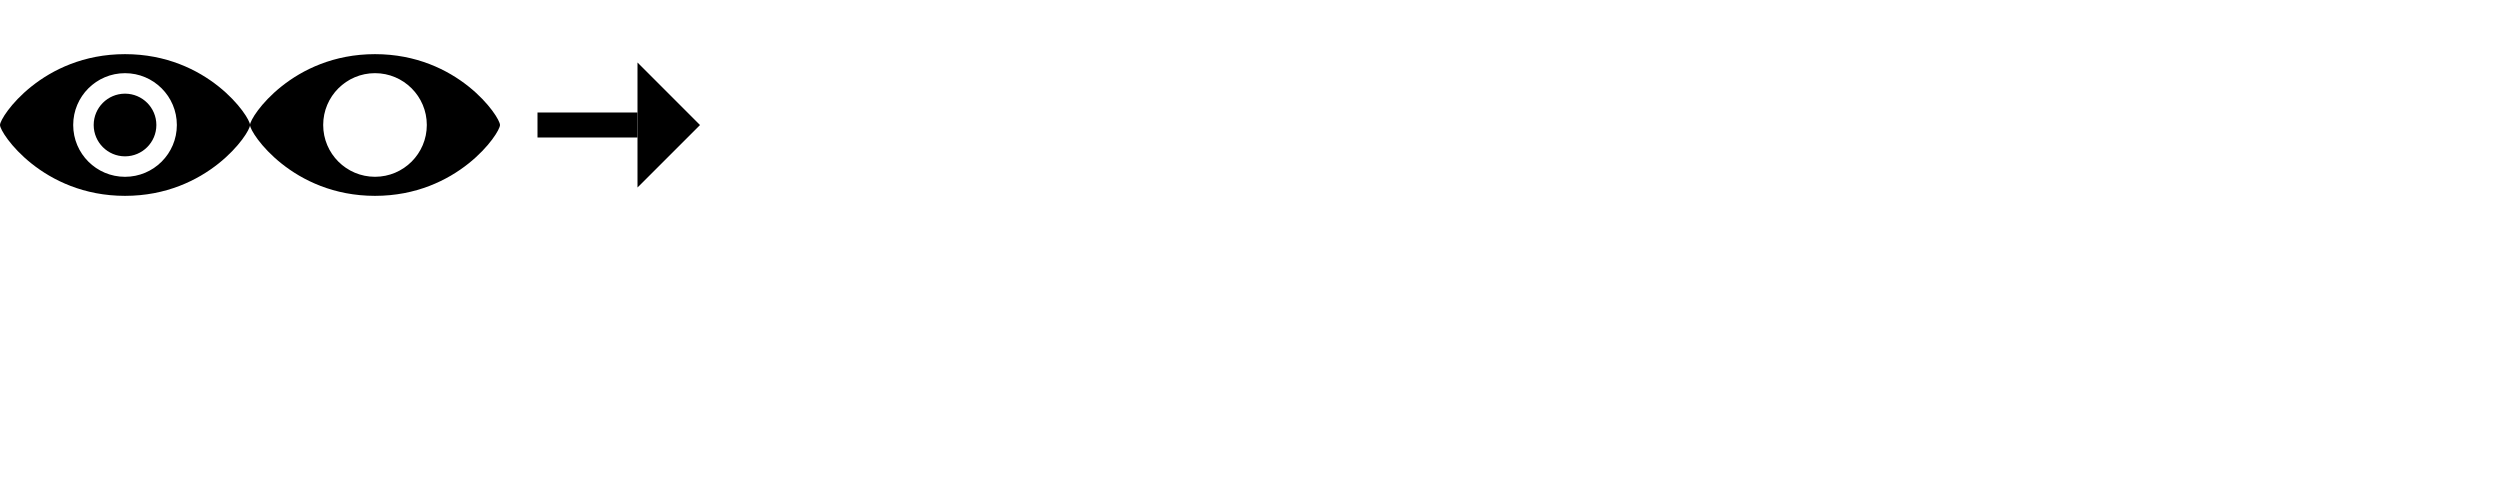
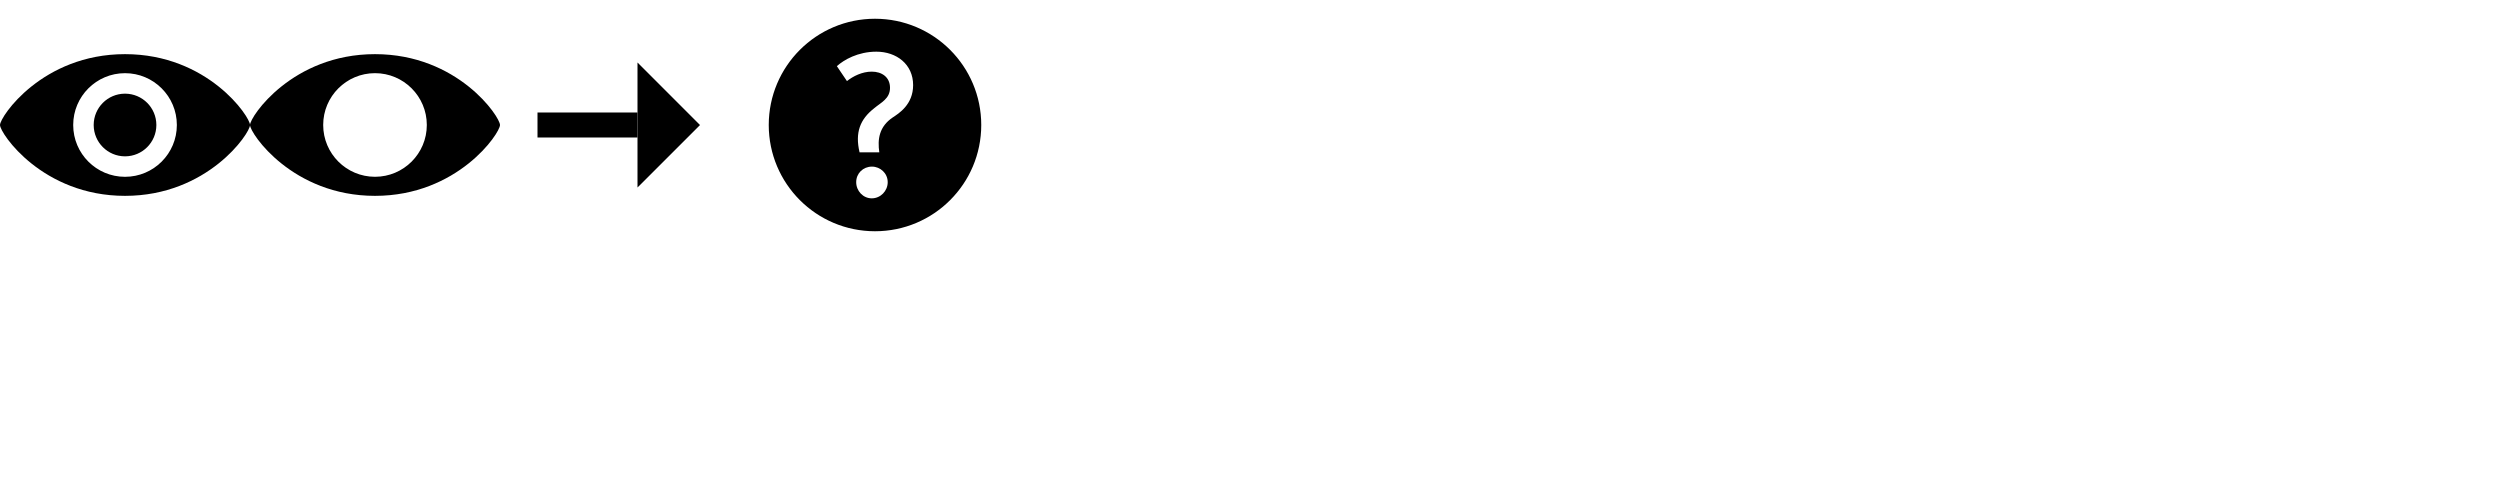
<svg xmlns="http://www.w3.org/2000/svg" version="1.1" id="Ebene_1" x="0px" y="0px" width="200px" height="40px" viewBox="-542 603 200 40" enable-background="new -542 603 200 40" xml:space="preserve">
  <g>
    <path id="Hidden" d="M-512,607.332c-6.622,0-10,5.002-10,5.668c0,0.668,3.393,5.668,10,5.668s10-5,10-5.668   C-502,612.334-505.378,607.332-512,607.332z M-512,617.143c-2.289,0-4.145-1.854-4.145-4.145c0-2.289,1.856-4.145,4.145-4.145   s4.145,1.855,4.145,4.145S-509.711,617.143-512,617.143z" />
  </g>
  <g id="Visible">
    <path d="M-531.998,607.332c-6.624,0-10.002,5.003-10.002,5.668c0,0.669,3.395,5.668,10.002,5.668   c6.607,0,10.001-4.999,10.001-5.668C-521.997,612.335-525.375,607.332-531.998,607.332z M-531.998,617.145   c-2.29,0-4.146-1.855-4.146-4.145s1.856-4.146,4.146-4.146c2.288,0,4.146,1.856,4.146,4.146S-529.71,617.145-531.998,617.145z" />
    <circle cx="-531.998" cy="613" r="2.507" />
  </g>
  <rect x="-499" y="612" width="8" height="2" />
  <polygon points="-491,618 -486,613.004 -491,608 " />
+   <g>
+     <path d="M-472,604.5c-4.695,0-8.5,3.806-8.5,8.5s3.805,8.5,8.5,8.5s8.5-3.806,8.5-8.5S-467.305,604.5-472,604.5z M-472.261,618.867   c-0.689,0-1.243-0.59-1.243-1.294c0-0.706,0.554-1.244,1.26-1.244c0.672,0,1.261,0.538,1.261,1.244   C-470.983,618.277-471.555,618.867-472.261,618.867z M-470.58,612.395c-1.093,0.738-1.227,1.747-1.076,2.79h-1.58   c-0.37-1.581,0.034-2.639,1.176-3.53c0.538-0.454,1.261-0.756,1.261-1.63c0-0.857-0.656-1.294-1.462-1.294   c-0.773,0-1.496,0.369-1.983,0.756l-0.807-1.194c0.555-0.502,1.681-1.159,3.16-1.159c1.614,0,2.941,1.009,2.941,2.673   C-468.949,611.369-470.093,612.073-470.58,612.395z" />
+   </g>
</svg>
